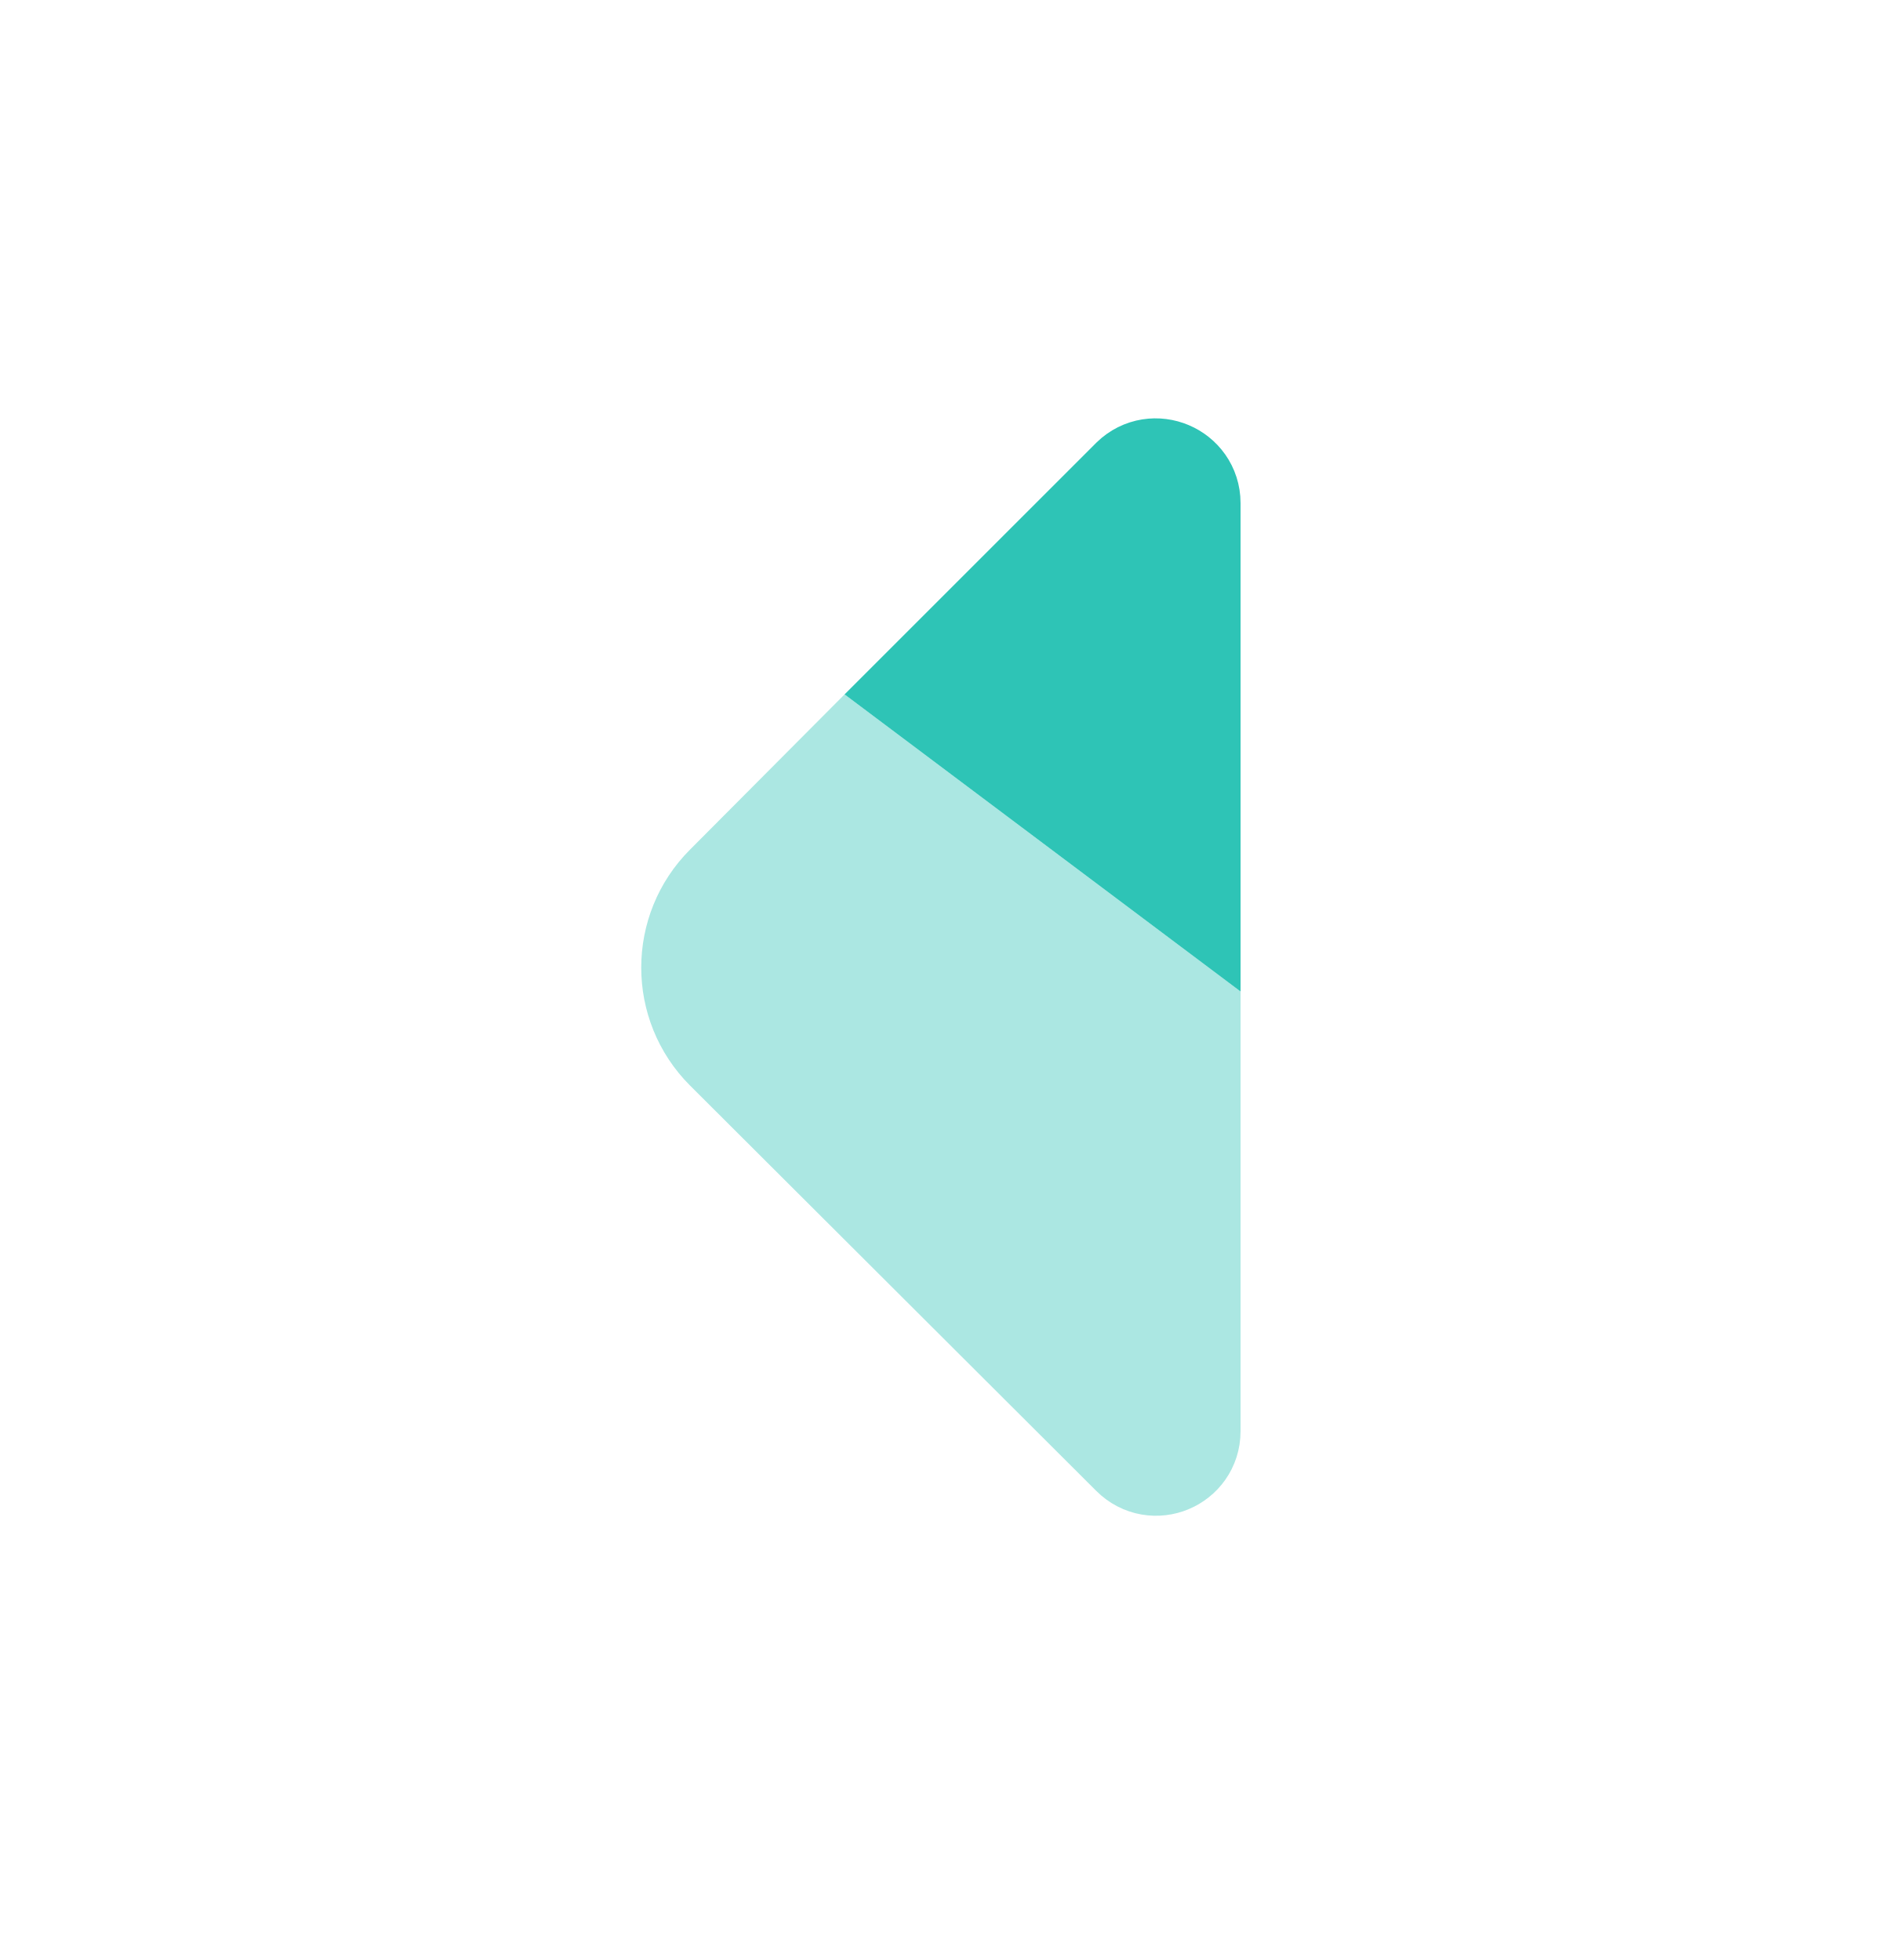
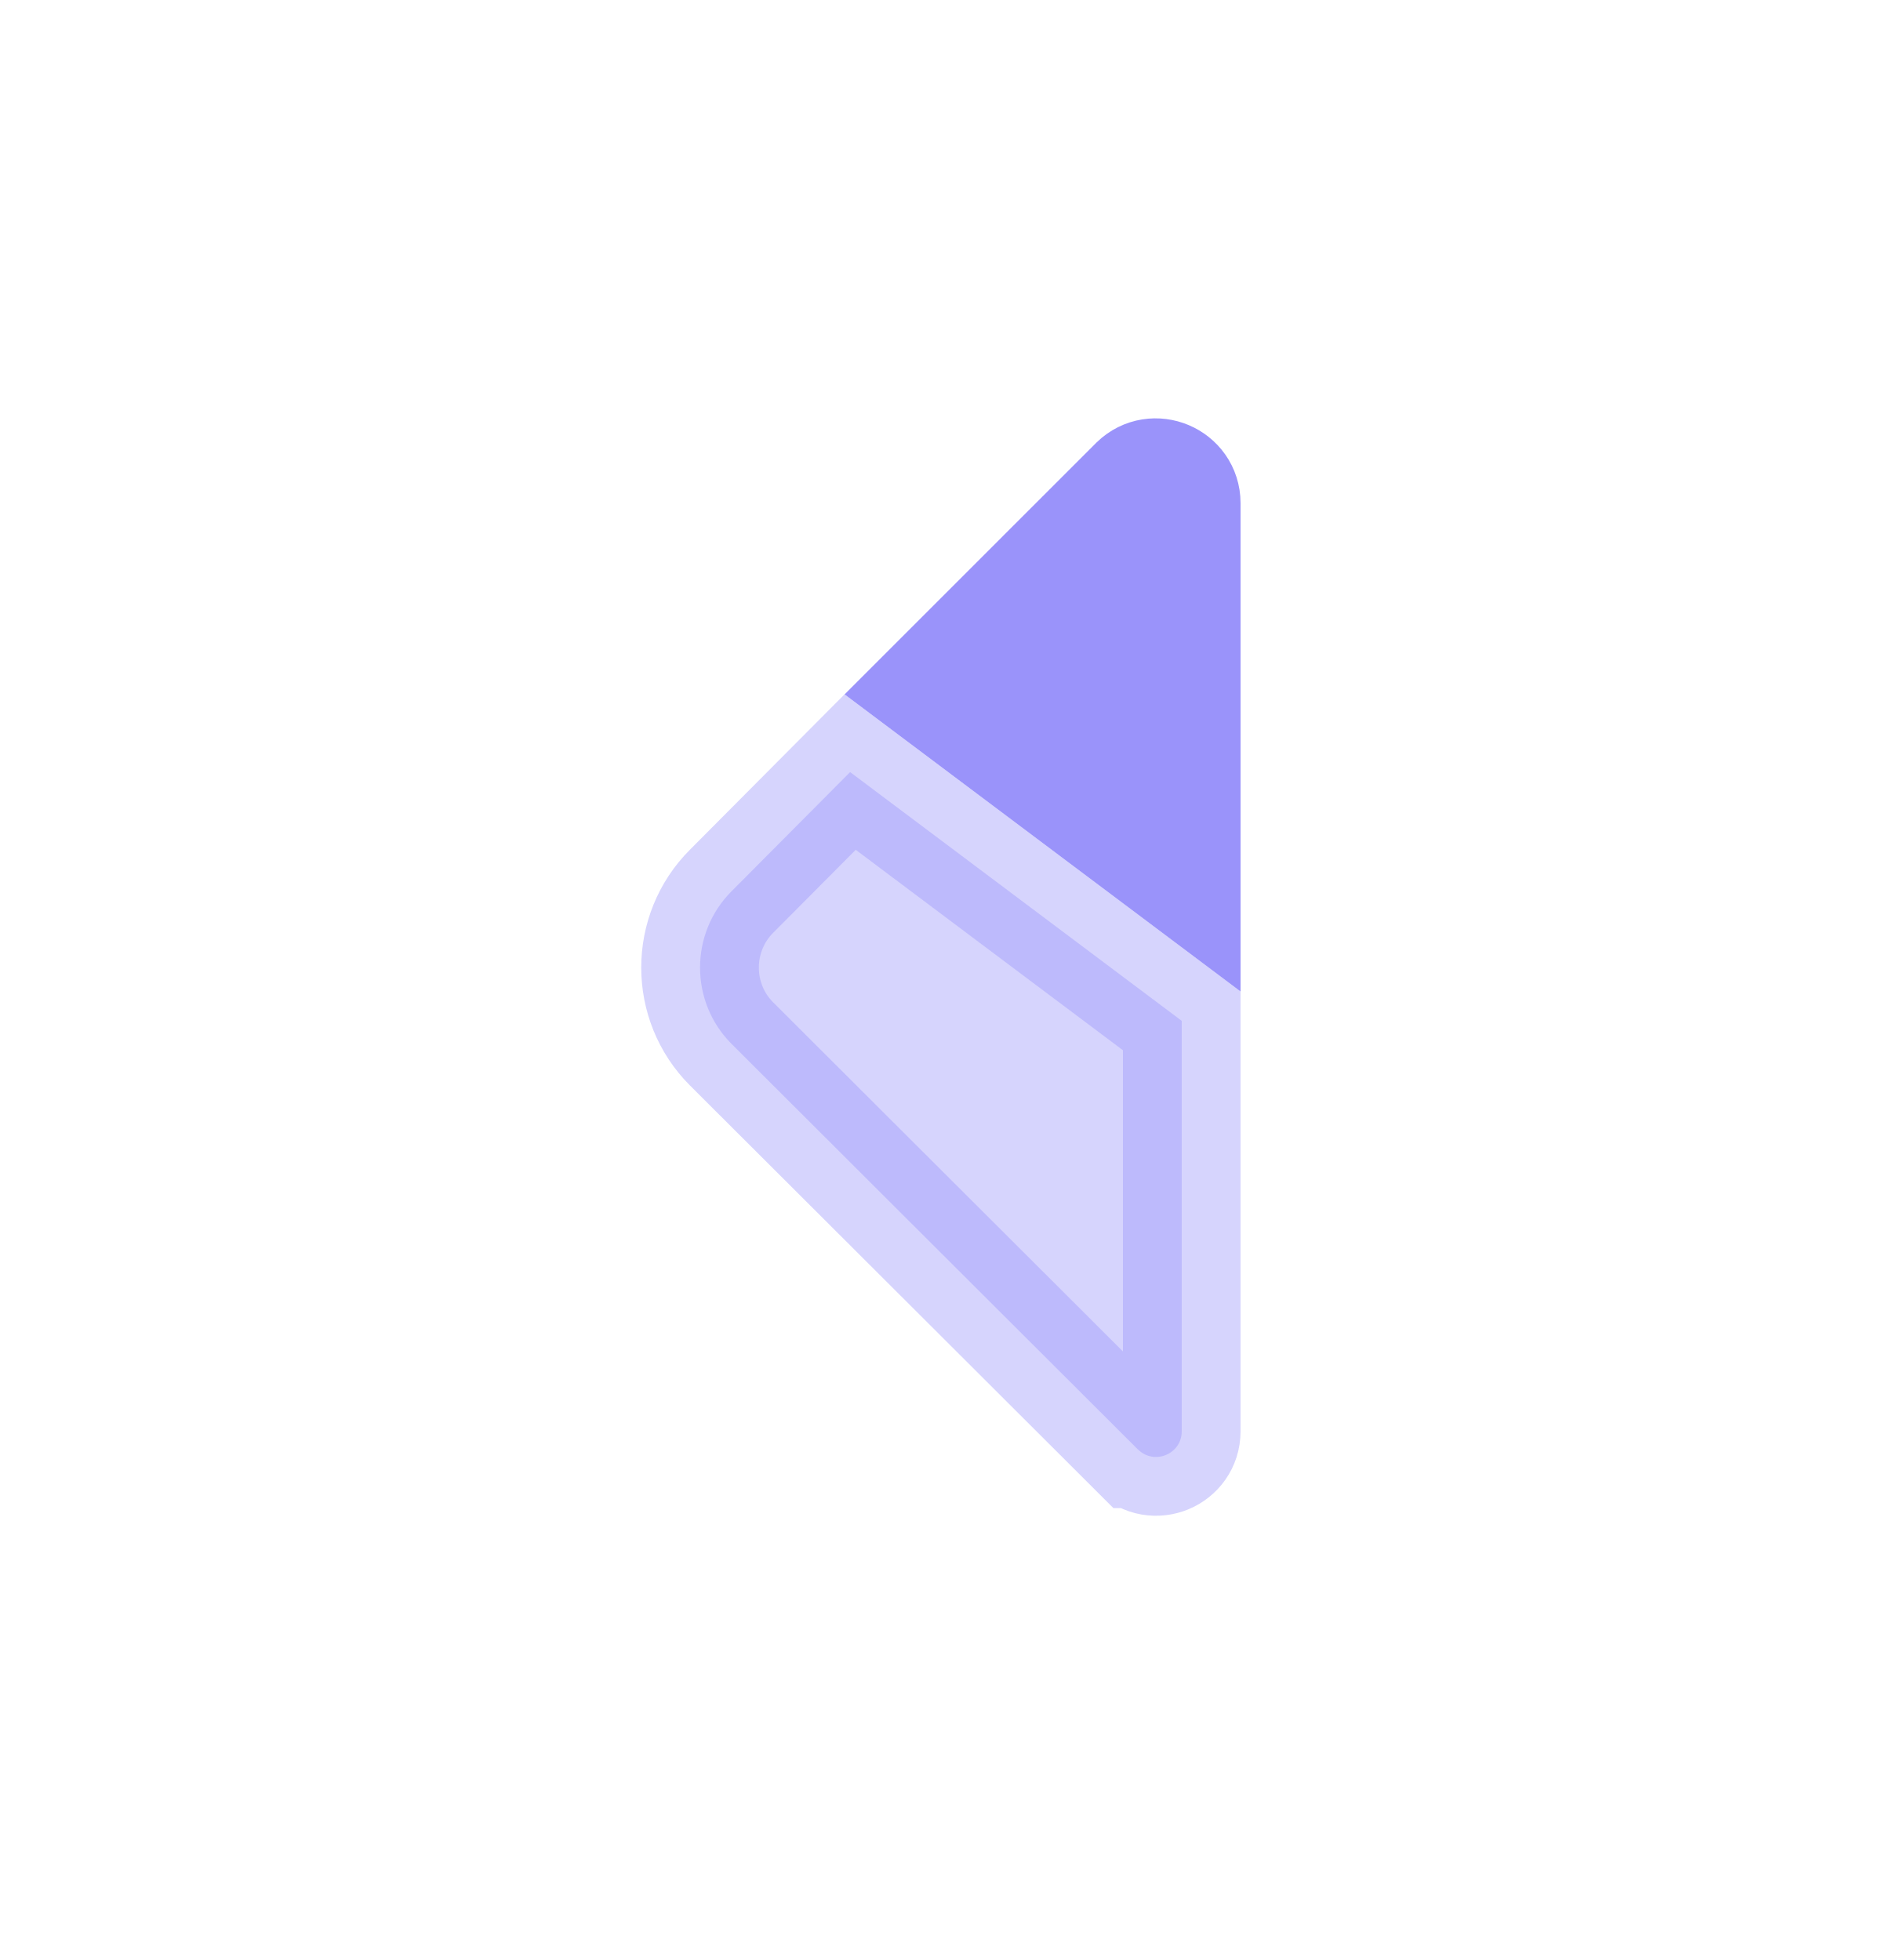
<svg xmlns="http://www.w3.org/2000/svg" width="24" height="25" viewBox="0 0 24 25" fill="none">
-   <path opacity="0.4" d="M14.51 18.486L14.51 18.486L9.33 13.316C9.33 13.316 9.33 13.316 9.33 13.316C8.793 12.779 8.793 11.904 9.33 11.367L9.332 11.365L10.842 9.848L15.07 13.021V18.256C15.07 18.546 14.719 18.695 14.51 18.486Z" fill="#2EC4B6" stroke="#2EC4B6" stroke-width="1.5" />
-   <path d="M15.07 6.417V11.146L11.912 8.776L14.508 6.18C14.717 5.976 15.07 6.127 15.07 6.417Z" fill="#2EC4B6" stroke="#2EC4B6" stroke-width="1.5" />
+   <g>
+     <path d="M5.582 8.638C5.582 8.638 0.403 3.468 0.403 3.468C0.403 3.468 0.403 3.468 0.403 3.468C-0.134 2.931 -0.134 2.056 0.403 1.519C0.403 1.519 0.404 1.518 0.404 1.518L1.914 0L6.143 3.173C6.143 3.173 6.143 8.409 6.143 8.409C6.143 8.698 5.792 8.847 5.583 8.638C5.583 8.638 5.582 8.638 5.582 8.638Z" fill="#9A93FA" fill-opacity="0.4" stroke-width="1.5" stroke="#9A93FA" stroke-opacity="0.4" transform="translate(8.927 9.848)" />
+     <path d="M3.158 5.06L0 2.69C0 2.69 2.596 0.094 2.596 0.094C2.805 -0.11 3.158 0.041 3.158 0.331C3.158 0.331 3.158 5.06 3.158 5.06Z" fill="#9A93FA" stroke-width="1.5" stroke="#9A93FA" transform="translate(11.912 6.086)" />
+   </g>
</svg>
